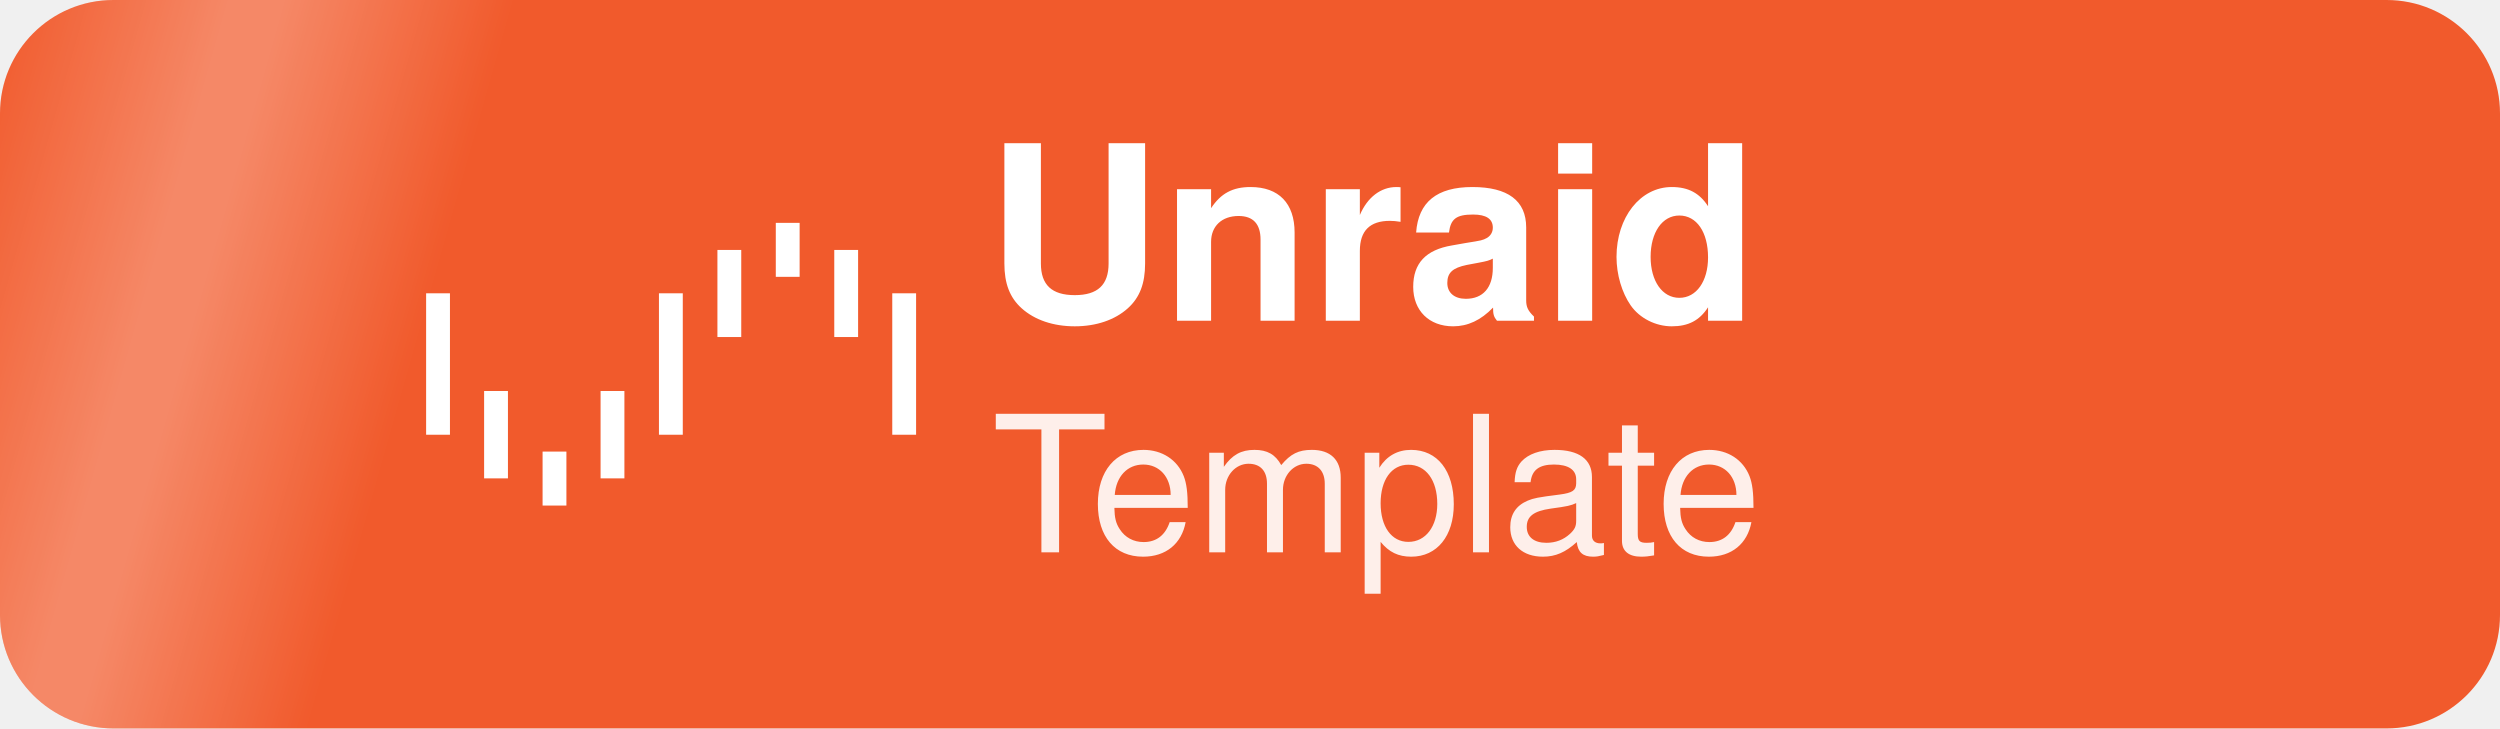
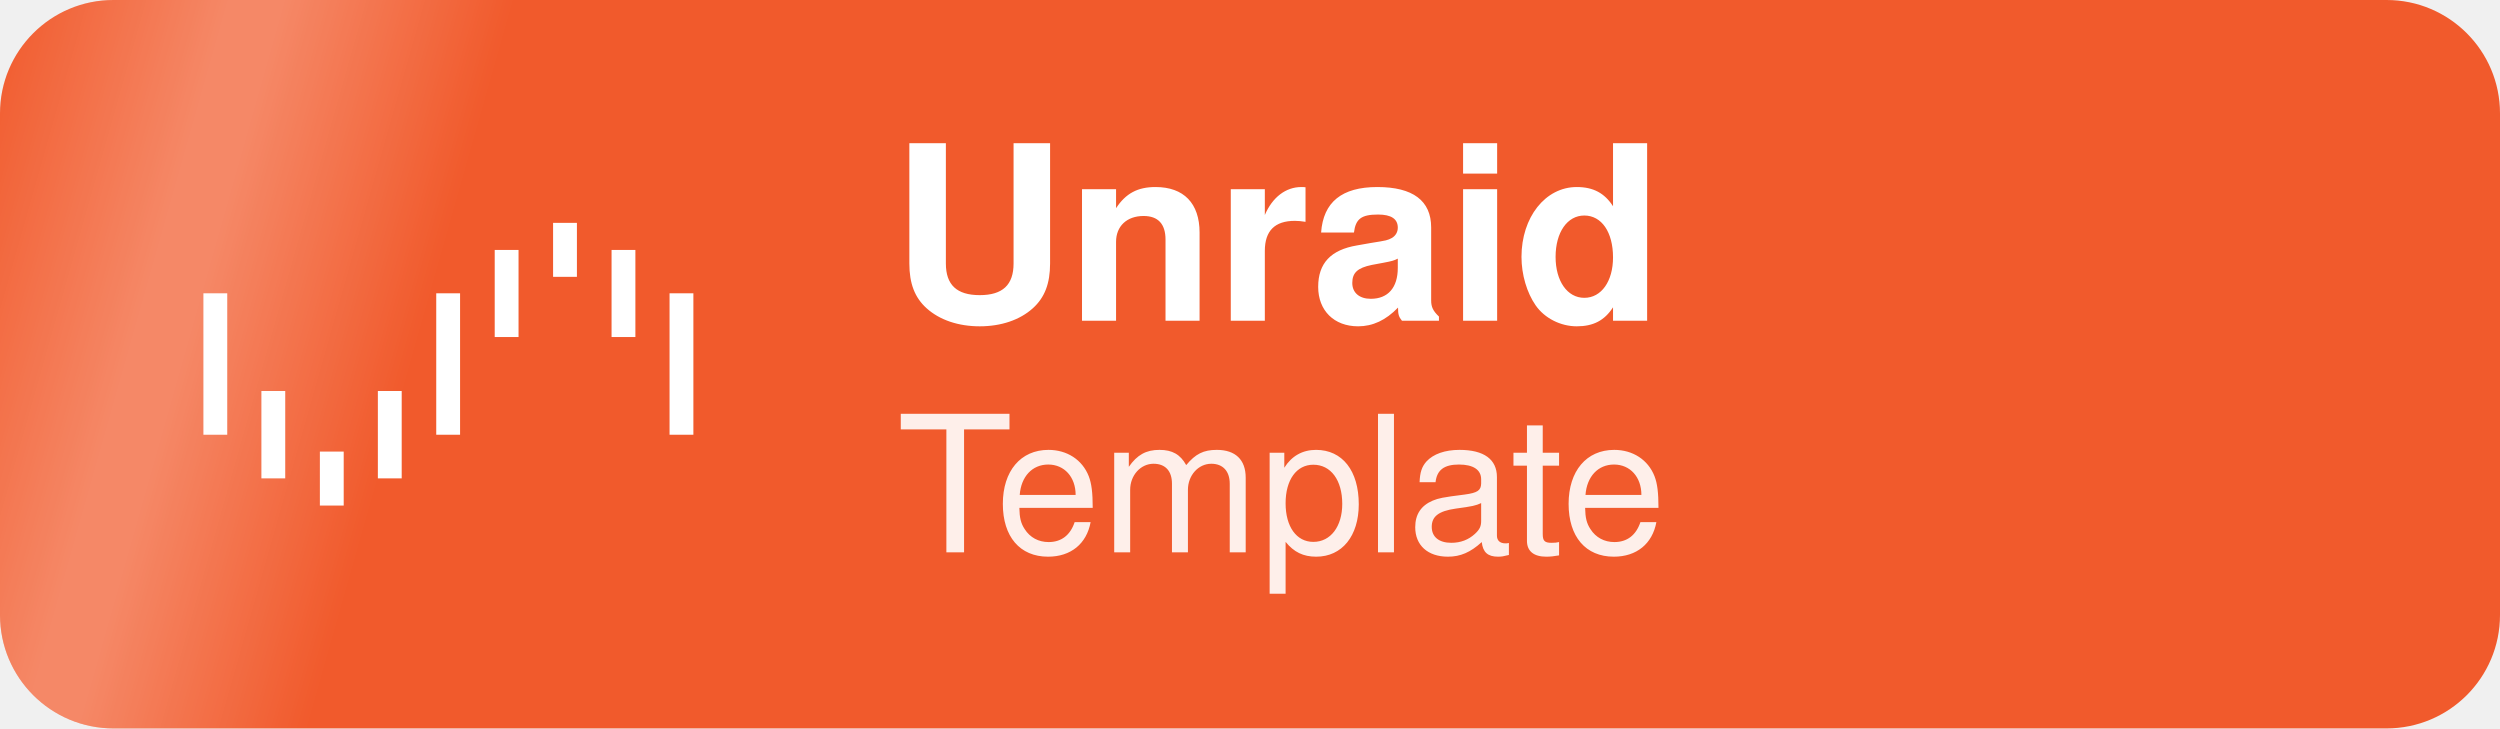
<svg xmlns="http://www.w3.org/2000/svg" viewBox="0 0 841.9 245.3" width="841.9" height="245.3" role="img" aria-label="Install from Unraid's Community Applications">
  <defs>
    <clipPath id="edge">
      <path d="M38.2,0 H803.7 A38.2,38.2 0 0 1 841.9,38.2 V207.1 A38.2,38.2 0 0 1 803.7,245.3 H38.2 A38.2,38.2 0 0 1 0,207.1 V38.2 A38.2,38.2 0 0 1 38.2,0 Z" />
    </clipPath>
    <linearGradient id="sheen" x1="0" y1="0" x2="1" y2="0">
      <stop offset="0" stop-color="#fff" stop-opacity="0" />
      <stop offset="0.45" stop-color="#fff" stop-opacity="0.28" />
      <stop offset="0.55" stop-color="#fff" stop-opacity="0.28" />
      <stop offset="1" stop-color="#fff" stop-opacity="0" />
    </linearGradient>
  </defs>
  <style>
    @keyframes pass {
      0%       { transform: translateX(-278.4px); }
      10.50%   { transform: translateX(1120.3px); }
      100%     { transform: translateX(1120.3px); }
    }
-     .band { animation: pass 10.13s linear 2.774s infinite backwards; }
+     .band { animation: pass 10.13s linear 0.000s infinite backwards; }
    @media (prefers-reduced-motion: reduce) {
      .band { animation: none; opacity: 0; }
    }
  </style>
  <path d="M38.2,0 H803.7 A38.2,38.2 0 0 1 841.9,38.2 V207.1 A38.2,38.2 0 0 1 803.7,245.3 H38.2 A38.2,38.2 0 0 1 0,207.1 V38.2 A38.2,38.2 0 0 1 38.2,0 Z" fill="#f15a2c" />
-   <g transform="translate(143.5 40.15) scale(0.32227)" fill="#ffffff">
+   <g transform="translate(68.5 40.15) scale(0.32227)" fill="#ffffff">
    <path d="M243.3 181.9h24.9v147.8h-24.9zM24.9 329.7H0V181.9h24.9zm96.8 17.6h24.9v56.4h-24.9zM60.6 284h24.9v91.3H60.6zm121.7 0h24.9v91.3h-24.9zm304.8-102.1H512v147.8h-24.9zm-96.8-17.2h-24.9v-56.4h24.9zm61.1 62.9h-24.9v-91h24.9zm-122.1 0h-24.9v-91h24.9z" />
  </g>
-   <text x="332" y="108" font-family="-apple-system, BlinkMacSystemFont, 'Segoe UI', Helvetica, Arial, sans-serif" font-size="82" font-weight="700" fill="#ffffff">Unraid</text>
-   <text x="334" y="186" font-family="-apple-system, BlinkMacSystemFont, 'Segoe UI', Helvetica, Arial, sans-serif" font-size="64" font-weight="400" fill="#ffffff" fill-opacity="0.9">Template</text>
+   <text x="300" y="108" font-family="-apple-system, BlinkMacSystemFont, 'Segoe UI', Helvetica, Arial, sans-serif" font-size="82" font-weight="700" fill="#ffffff">Unraid</text>
+   <text x="302" y="186" font-family="-apple-system, BlinkMacSystemFont, 'Segoe UI', Helvetica, Arial, sans-serif" font-size="64" font-weight="400" fill="#ffffff" fill-opacity="0.9">Template</text>
  <g clip-path="url(#edge)">
    <g class="band">
      <rect x="0" y="-60" width="173.6" height="365.3" fill="url(#sheen)" transform="skewX(-16)" />
    </g>
  </g>
</svg>
